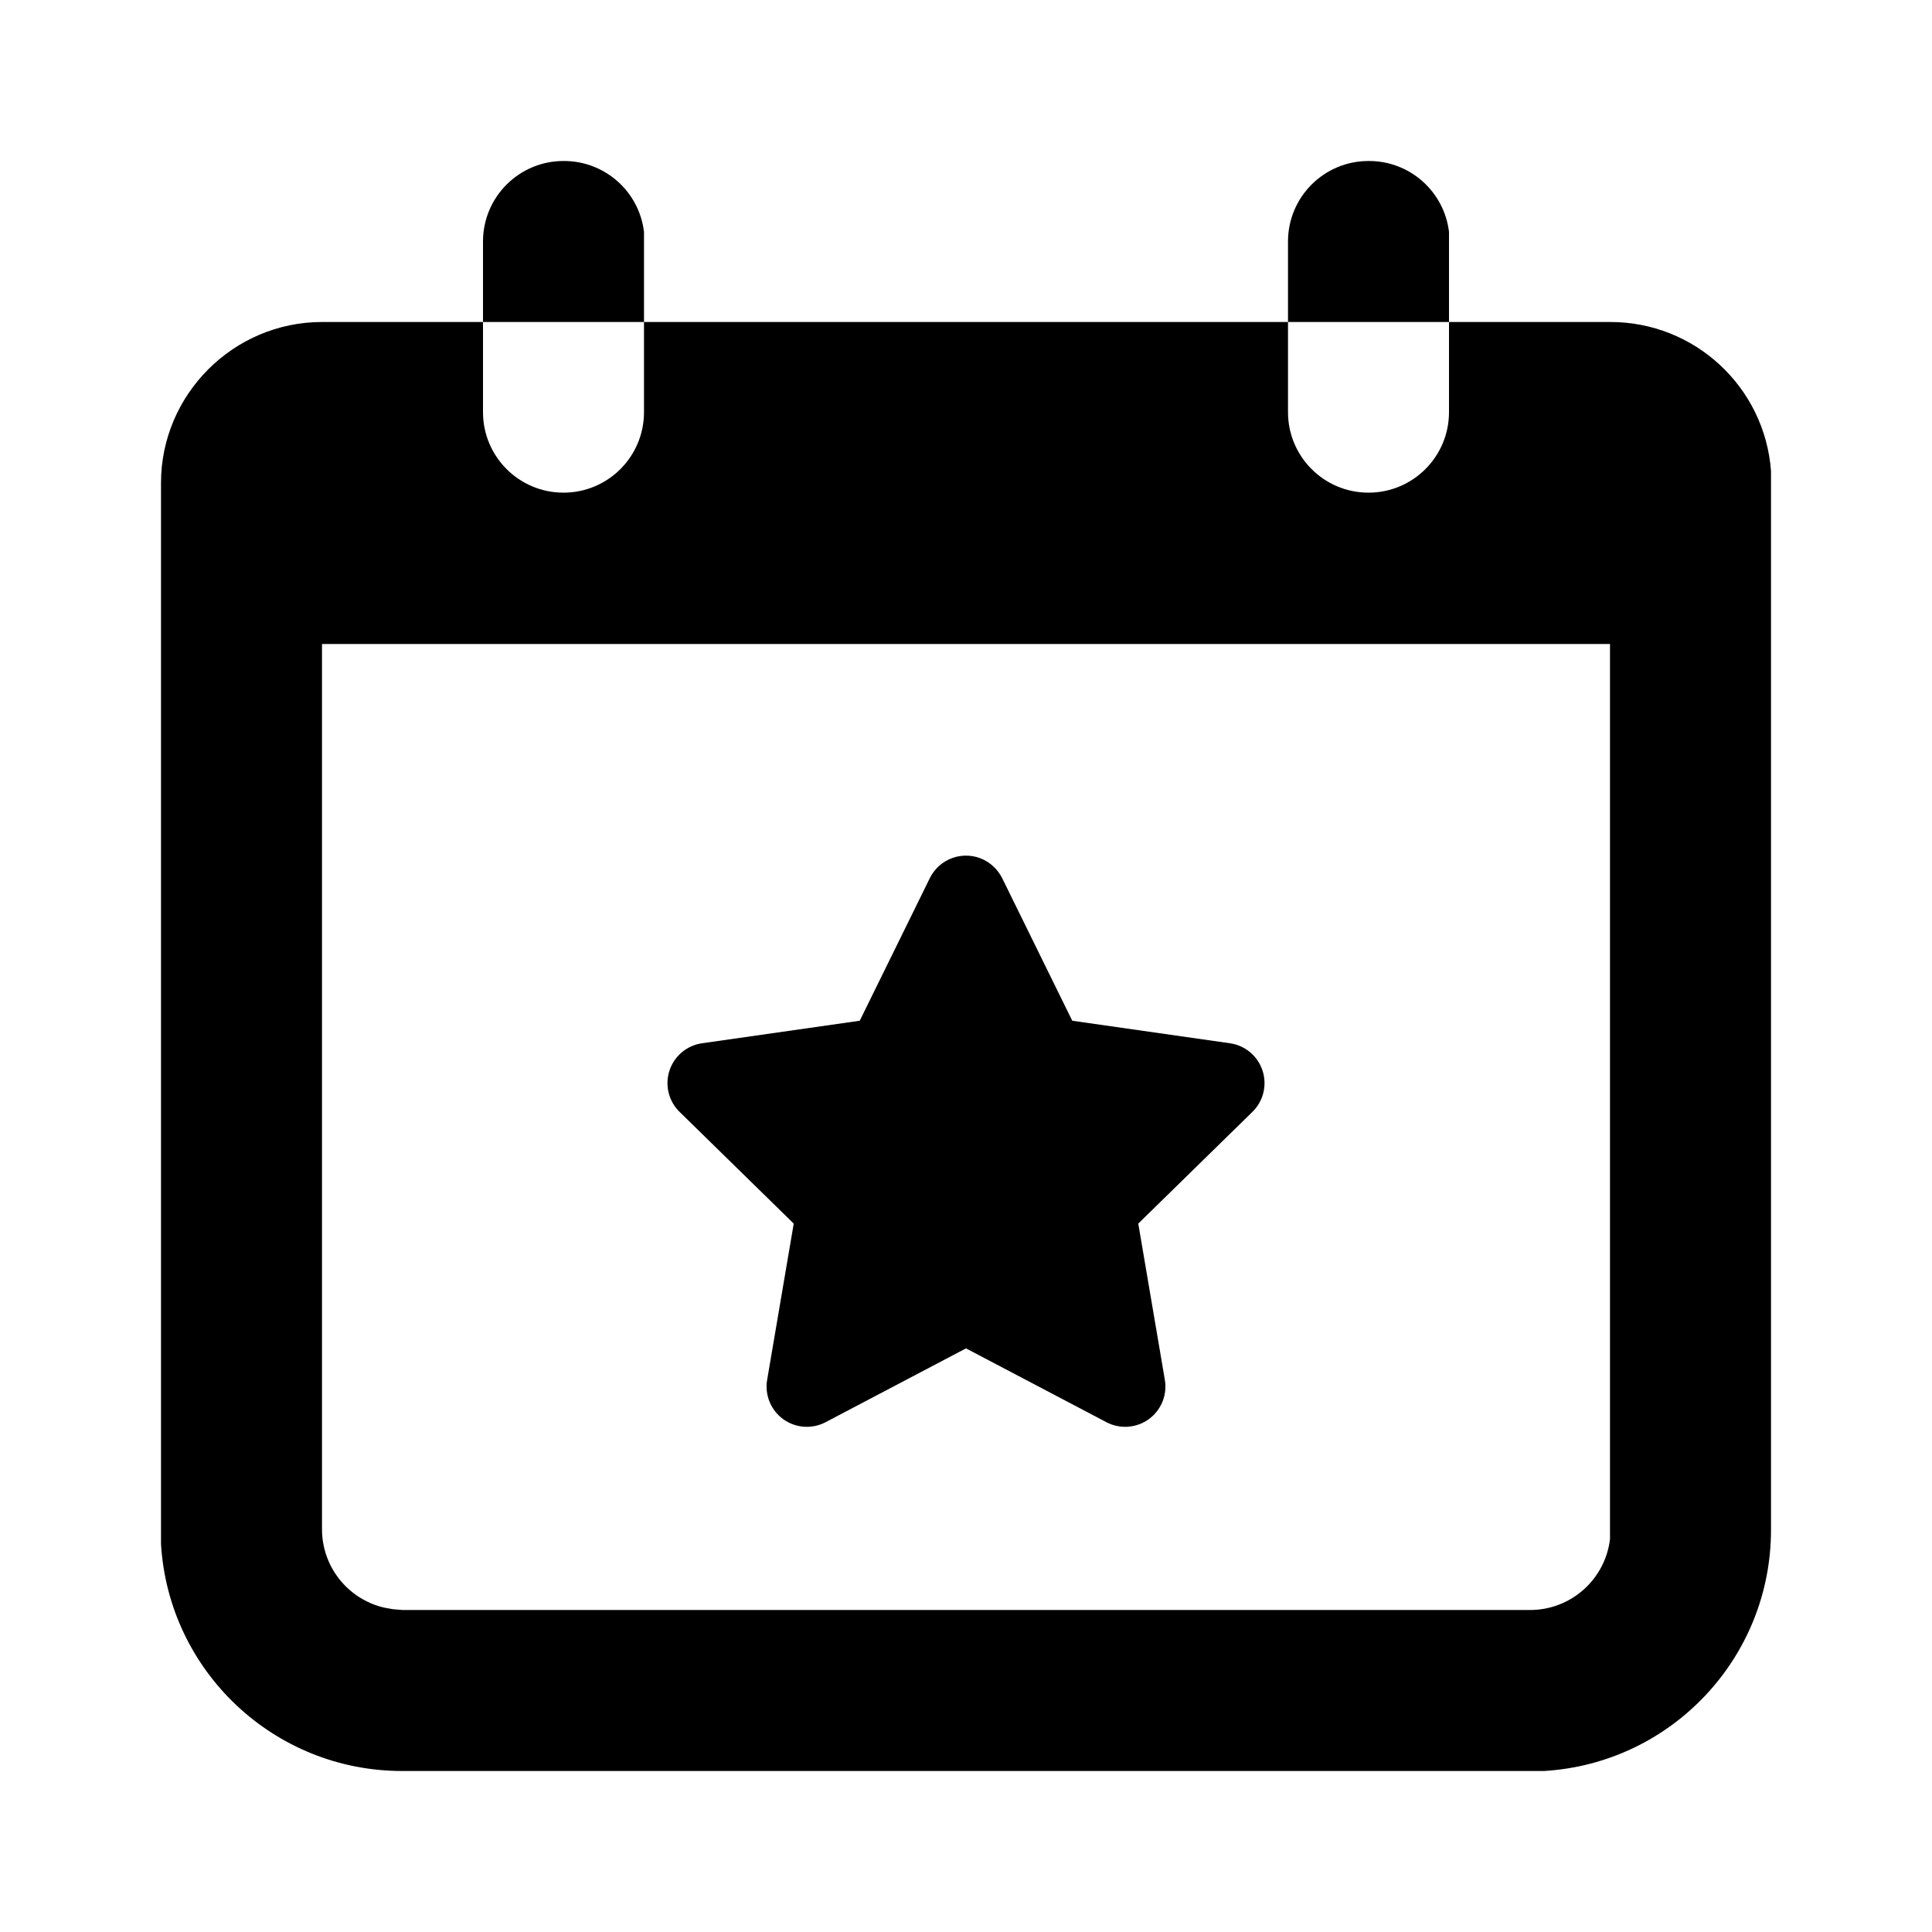
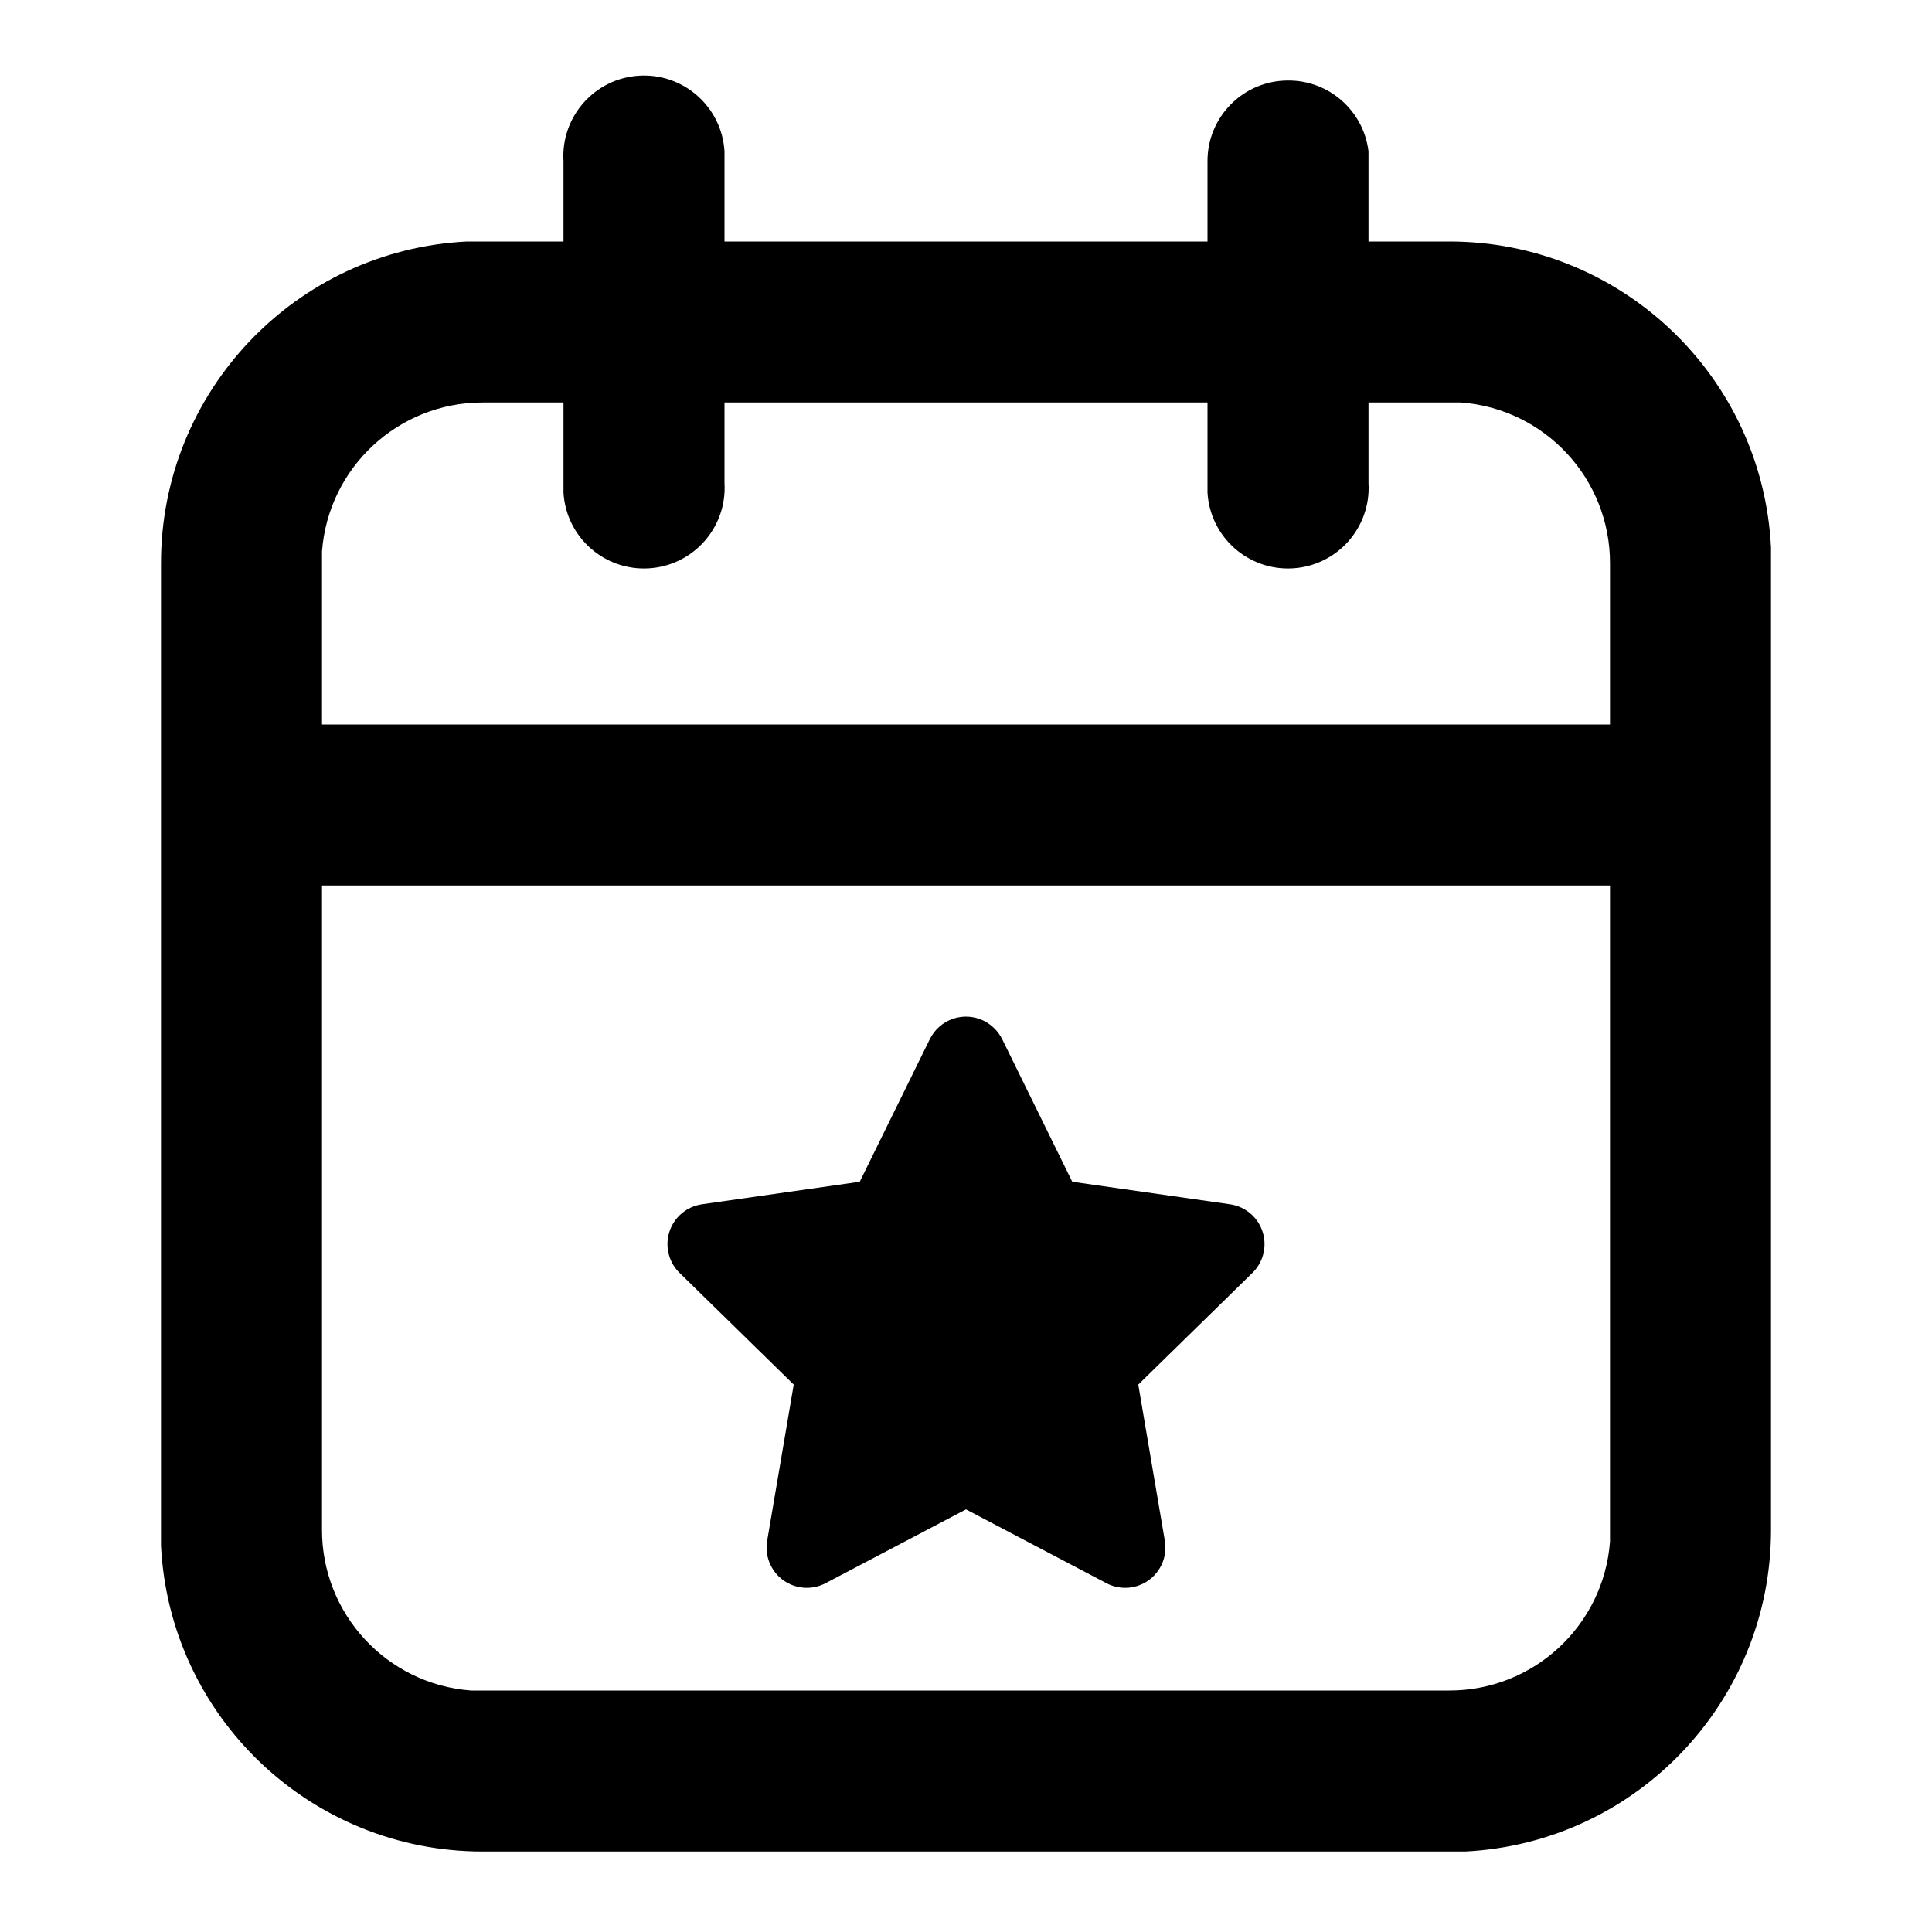
<svg xmlns="http://www.w3.org/2000/svg" viewBox="0 0 24 24">
-   <path d="M6 4v1.12a1 1 0 002 0V4h8v1.12a1 1 0 002 0V4h2a2 2 0 012 1.85V19a3 3 0 01-2.82 3H5a3 3 0 01-3-2.82V6c0-1.1.9-2 2-2h2zm14 4H4v11a1 1 0 00.77.97l.11.02L5 20h14a1 1 0 001-.88V8zm-7.78 2.68c.1.05.18.13.23.23l.87 1.77 1.96.28a.5.5 0 01.27.86l-1.41 1.38.33 1.94a.5.5 0 01-.72.53L12 16.75l-1.75.92a.5.5 0 01-.72-.53l.33-1.94-1.41-1.38a.5.5 0 01.27-.86l1.96-.28.87-1.77a.5.5 0 01.67-.23zM17 2a1 1 0 011 .88V4h-2V3a1 1 0 011-1zM7 2a1 1 0 011 .88V4H6V3a1 1 0 011-1z" />
+   <path d="M16 1a1 1 0 011 .88V3h1a4 4 0 014 3.8V19a4 4 0 01-3.8 4H6a4 4 0 01-4-3.8V7a4 4 0 013.8-4H7V2a1 1 0 012-.12V3h6V2a1 1 0 011-1zm4 10H4v8a2 2 0 001.85 2H18a2 2 0 002-1.85V11zm-7.78 1.68c.1.05.18.13.23.23l.87 1.77 1.96.28a.5.5 0 01.27.86l-1.41 1.38.33 1.94a.5.5 0 01-.72.53L12 18.75l-1.75.92a.5.5 0 01-.72-.53l.33-1.94-1.41-1.38a.5.5 0 01.27-.86l1.96-.28.87-1.77a.5.5 0 01.67-.23zM7 5H6a2 2 0 00-2 1.85V9h16V7a2 2 0 00-1.85-2H17v1a1 1 0 01-2 .12V5H9v1a1 1 0 01-2 .12V5z" />
</svg>
